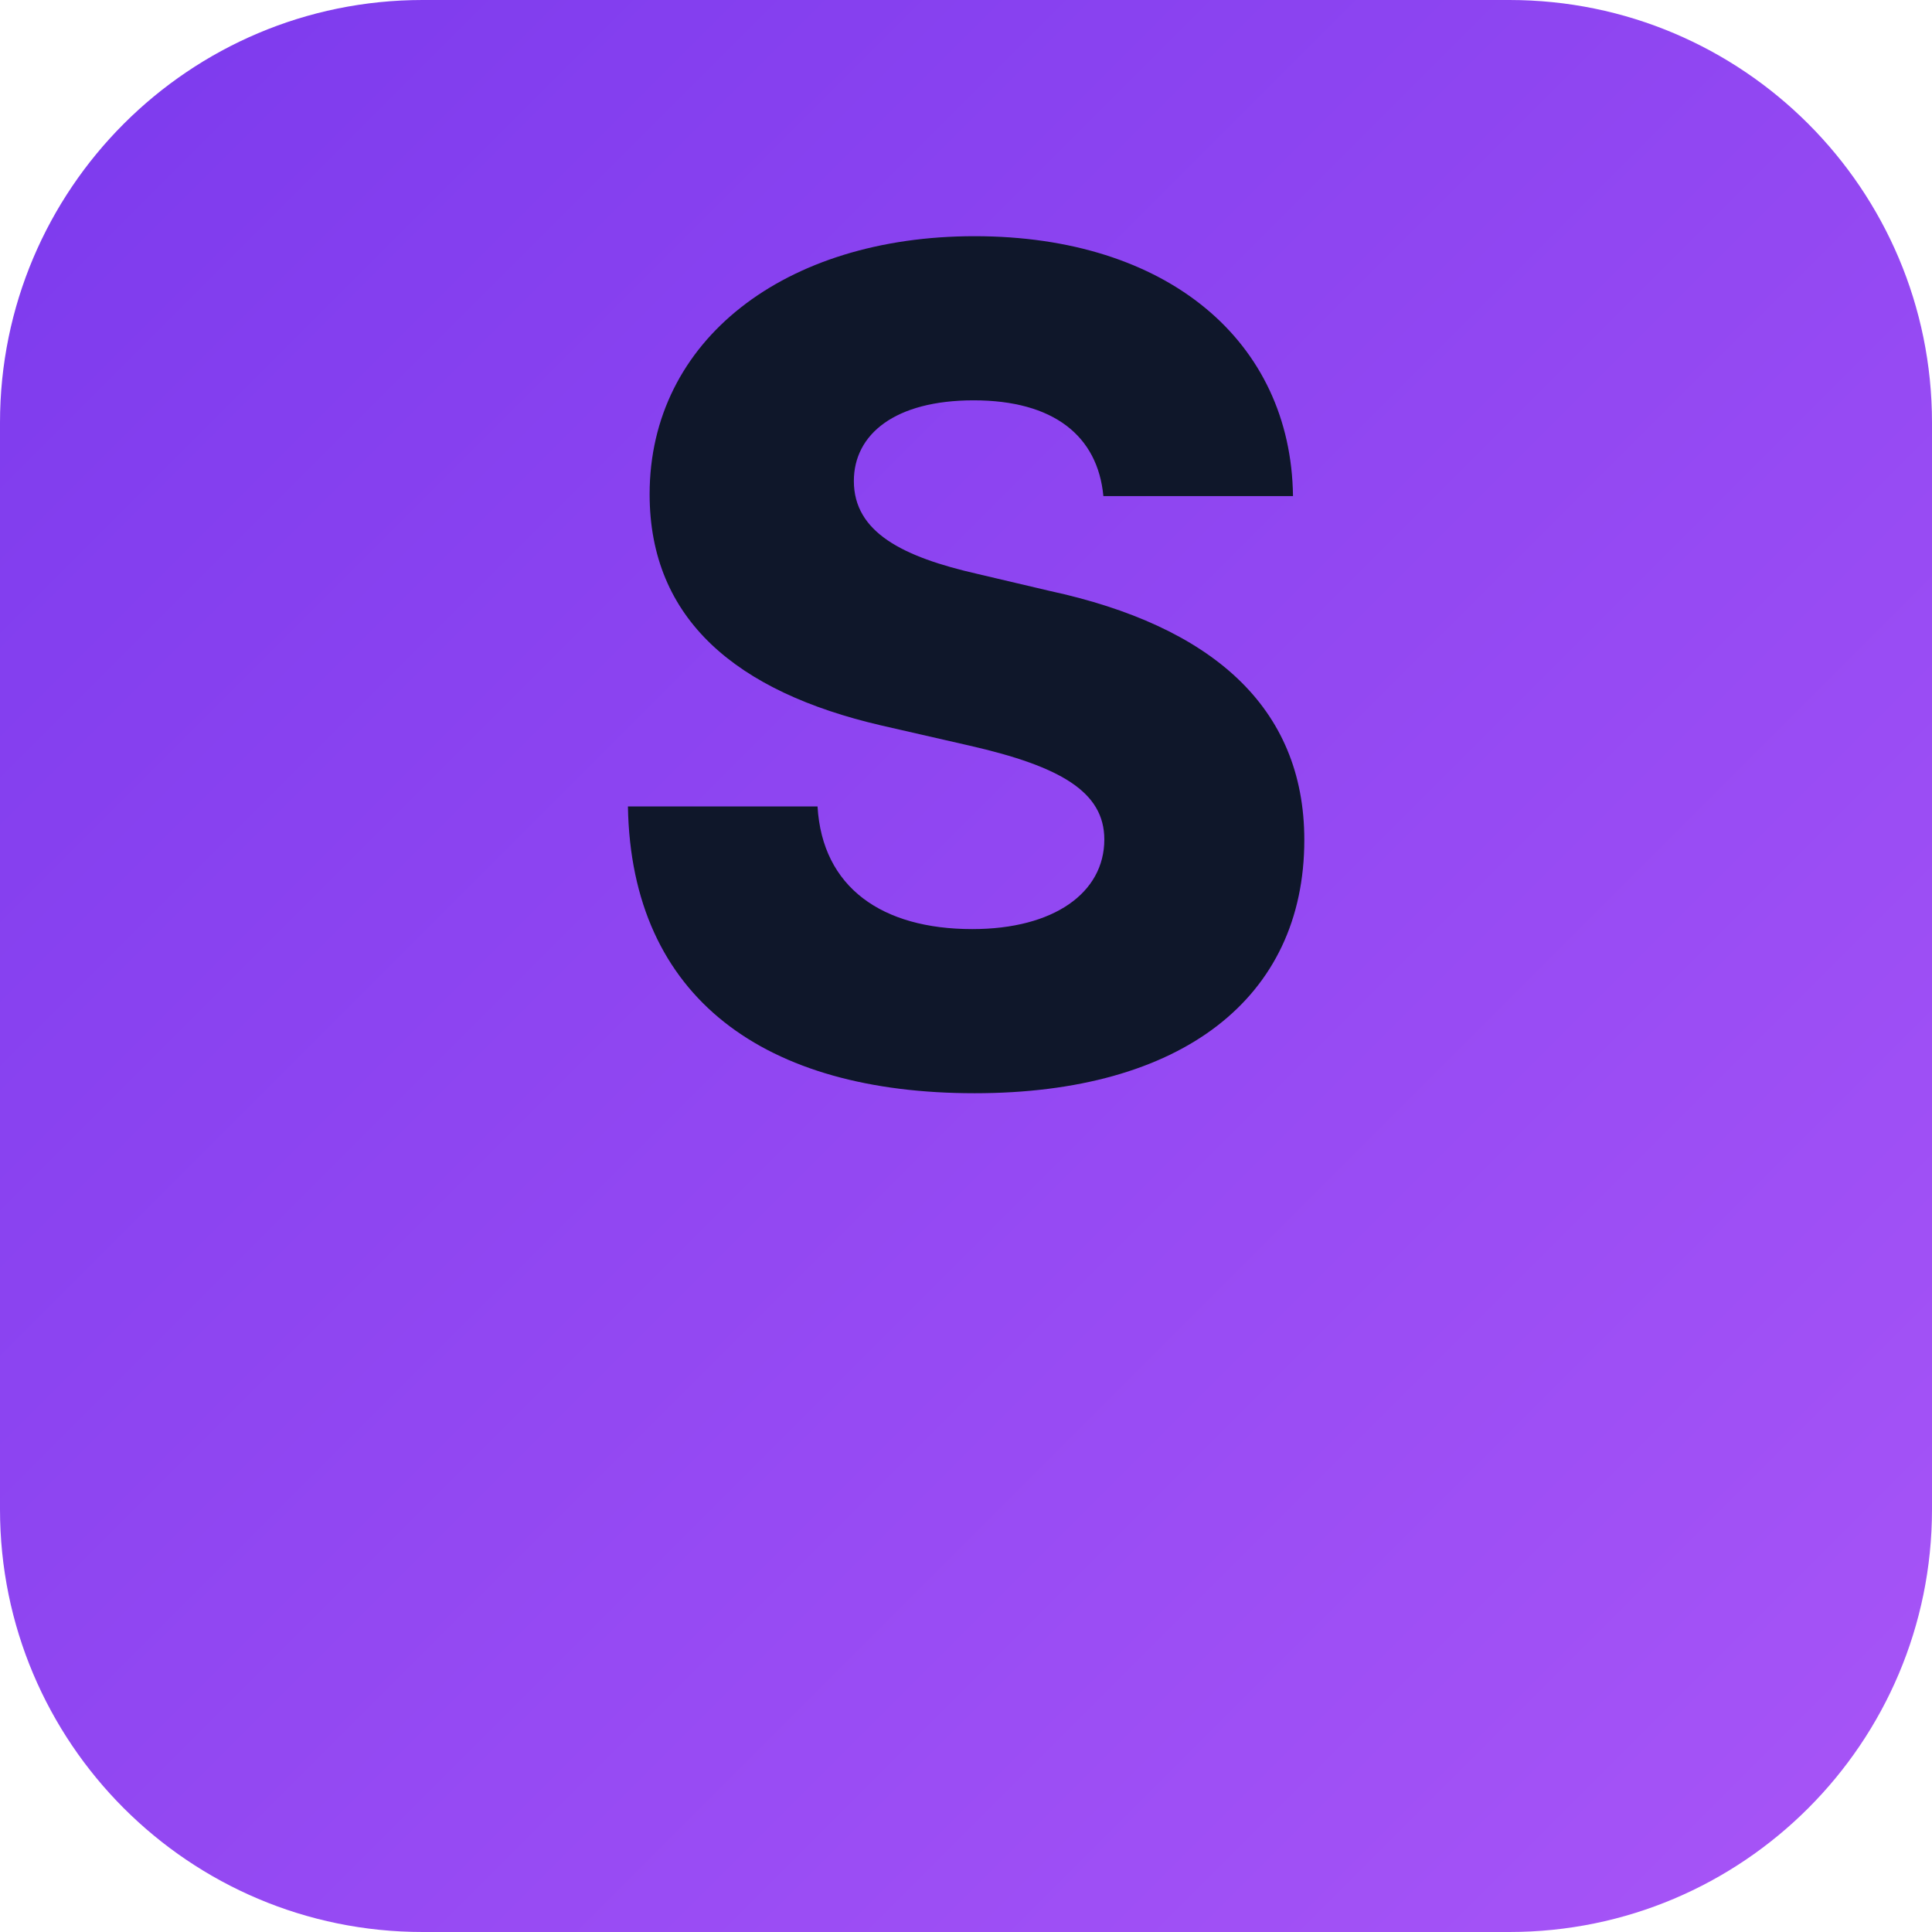
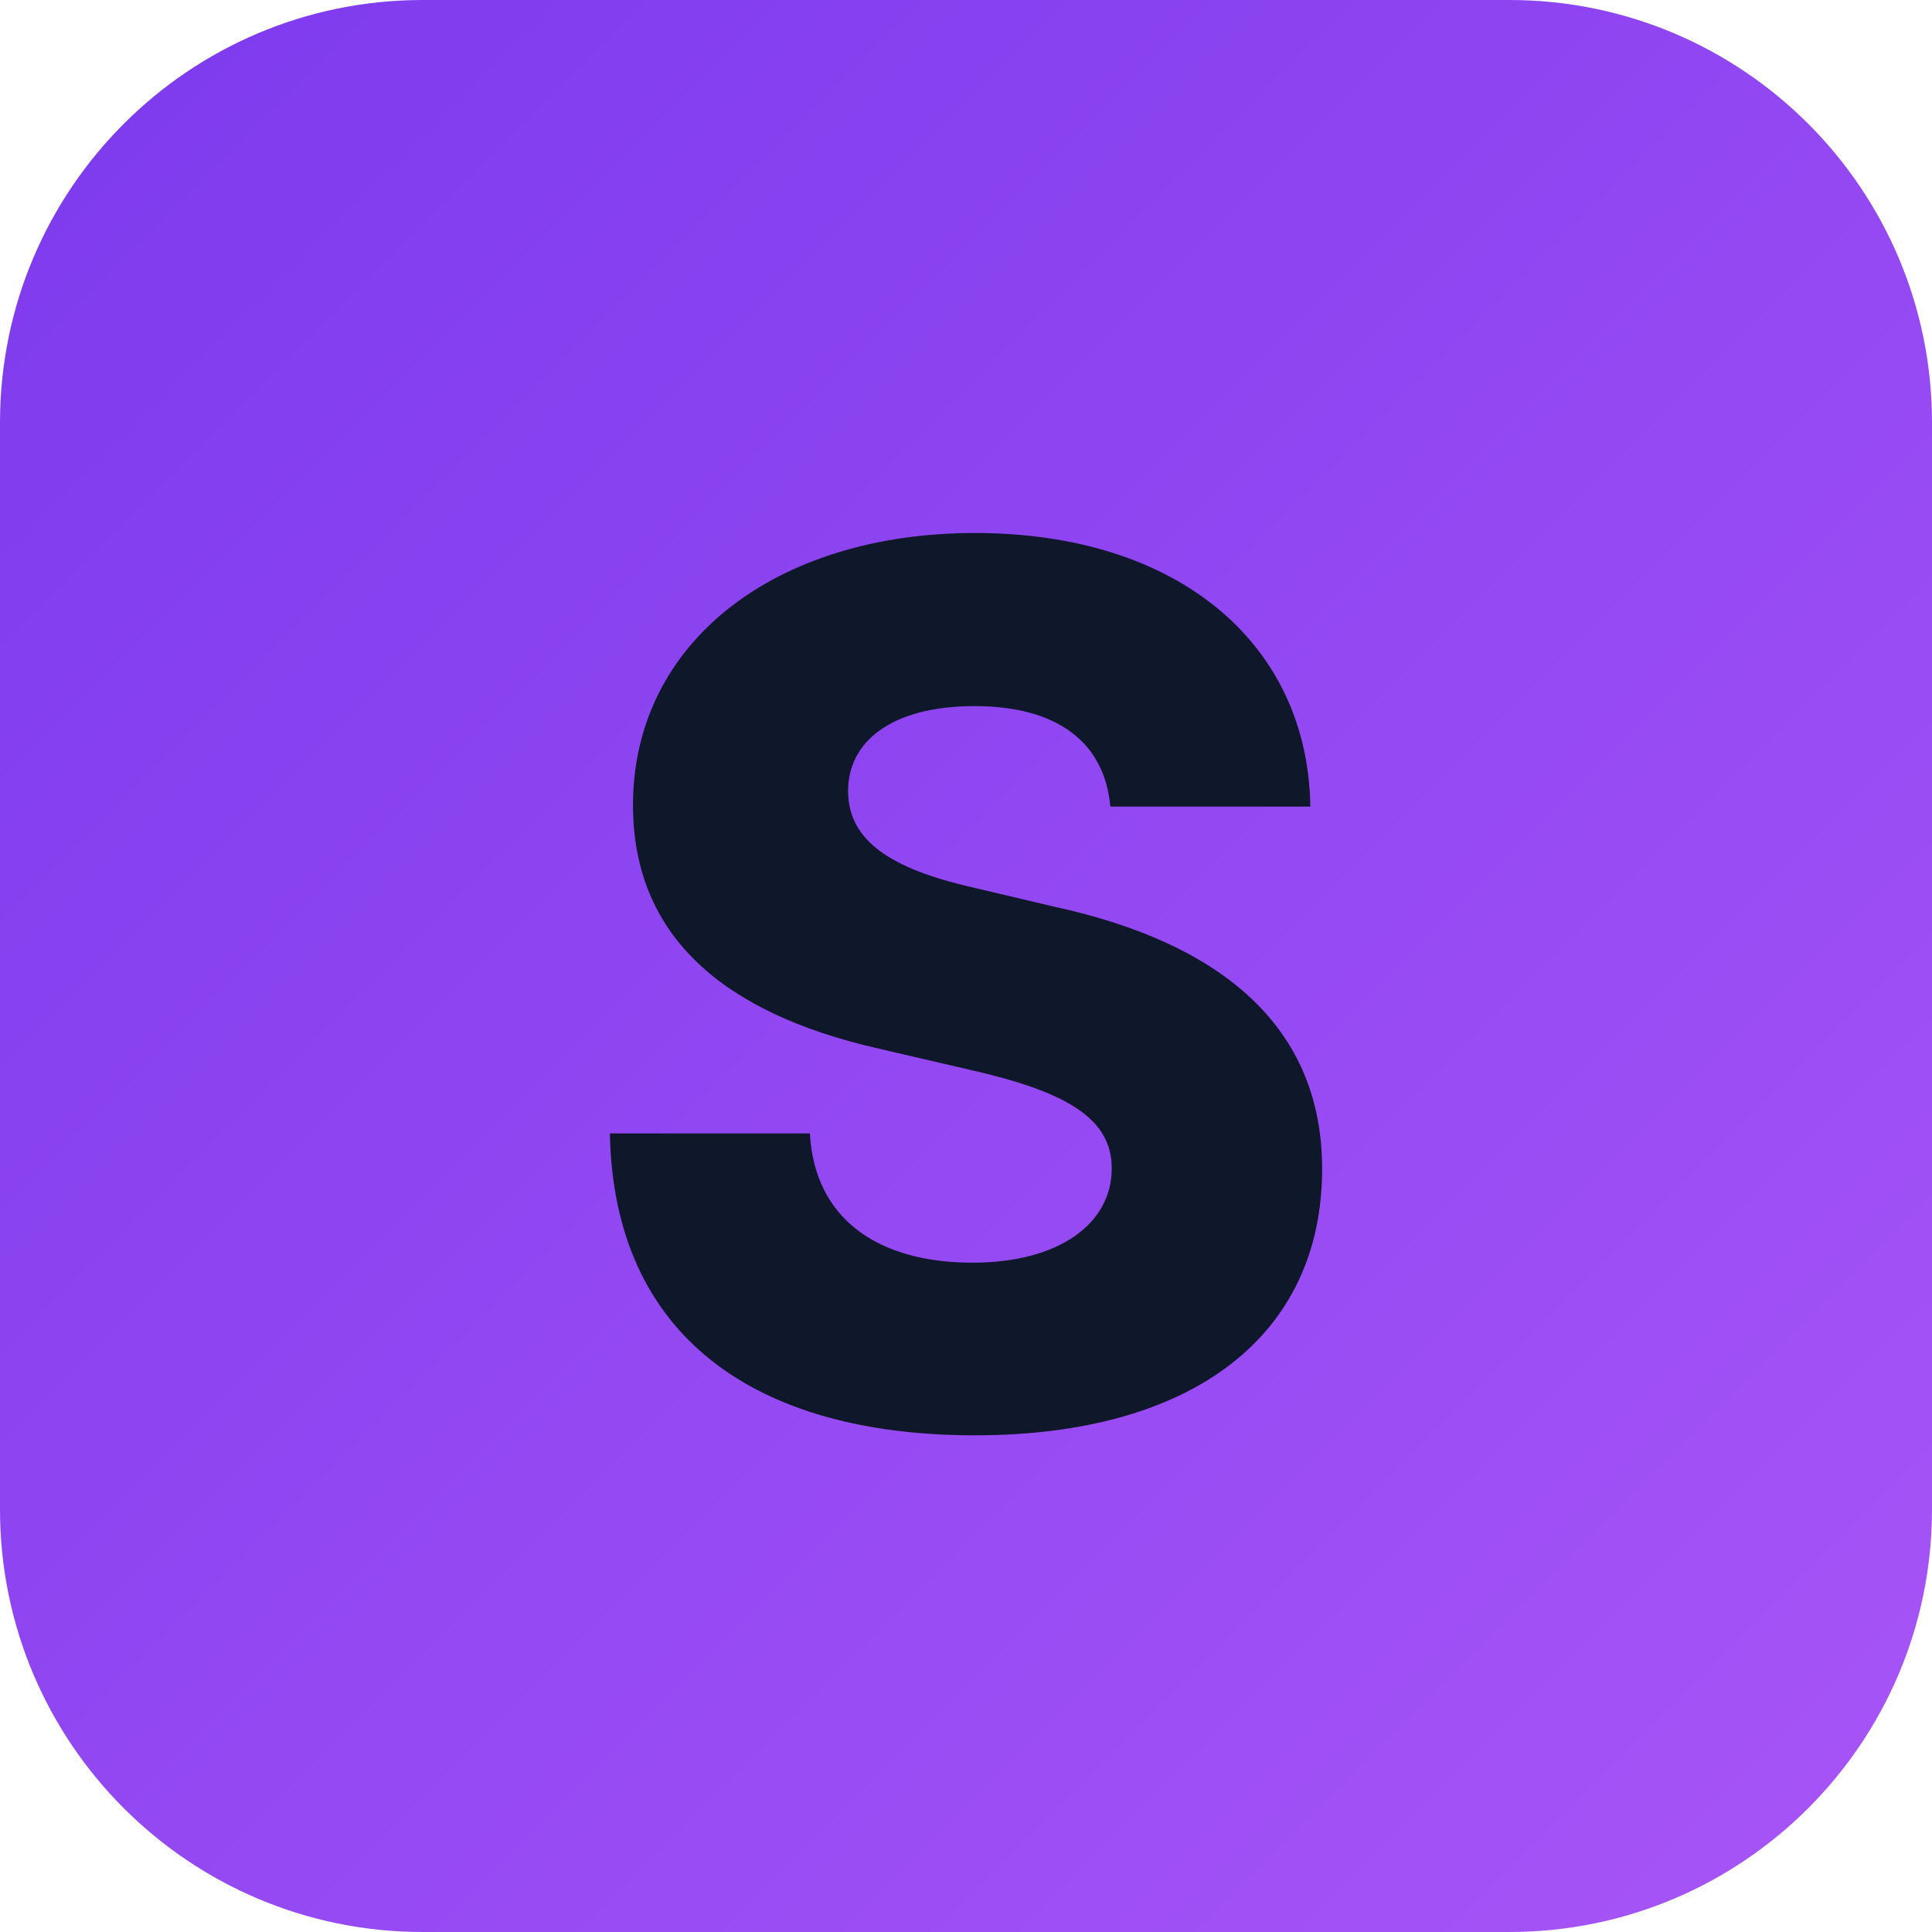
<svg xmlns="http://www.w3.org/2000/svg" viewBox="0 0 64 64" role="img" aria-label="Study Tracker">
  <defs>
    <linearGradient id="g" x1="0%" y1="0%" x2="100%" y2="100%">
      <stop offset="0%" stop-color="#7c3aed" />
      <stop offset="100%" stop-color="#a855f7" />
    </linearGradient>
  </defs>
  <rect width="64" height="64" rx="14" fill="url(#g)" />
-   <text x="50%" y="56%" text-anchor="middle" font-family="Inter, -apple-system, sans-serif" font-size="38" font-weight="800" fill="#0f172a">S</text>
+   <text x="50%" y="50%" text-anchor="middle" dominant-baseline="middle" font-family="Inter, -apple-system, sans-serif" font-size="40" font-weight="800" fill="#0f172a">
+     S
+   </text>
</svg>
